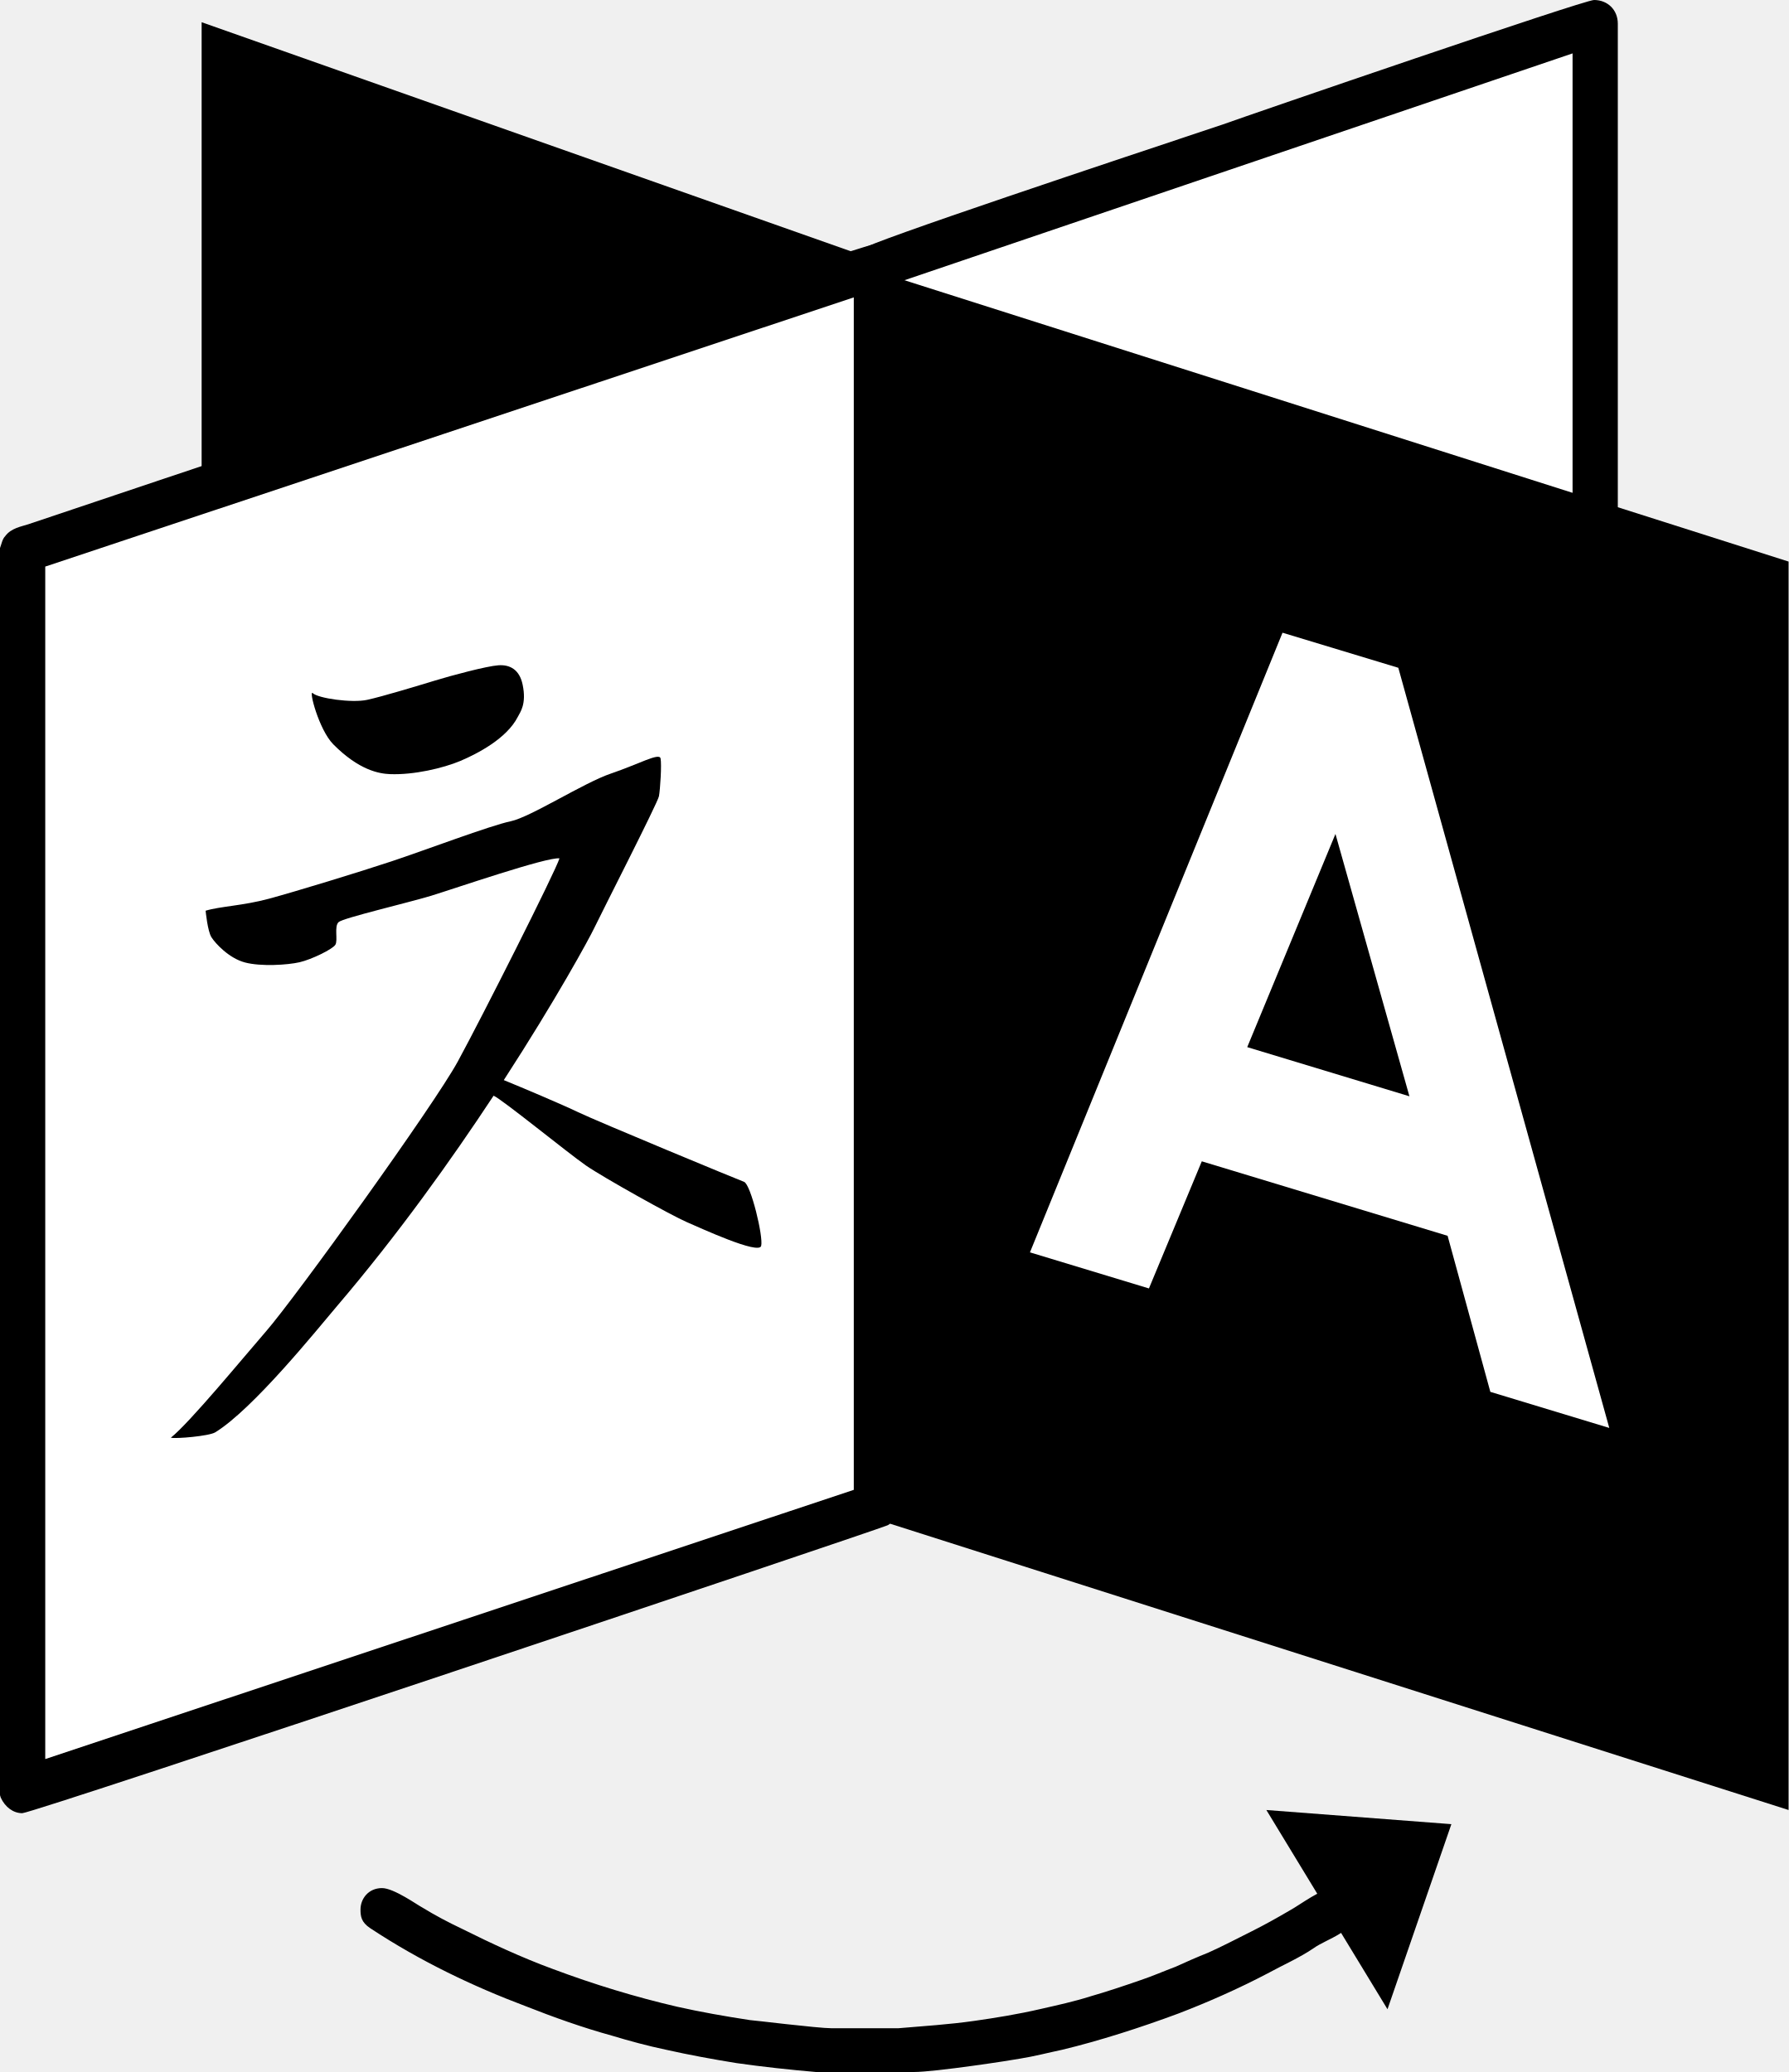
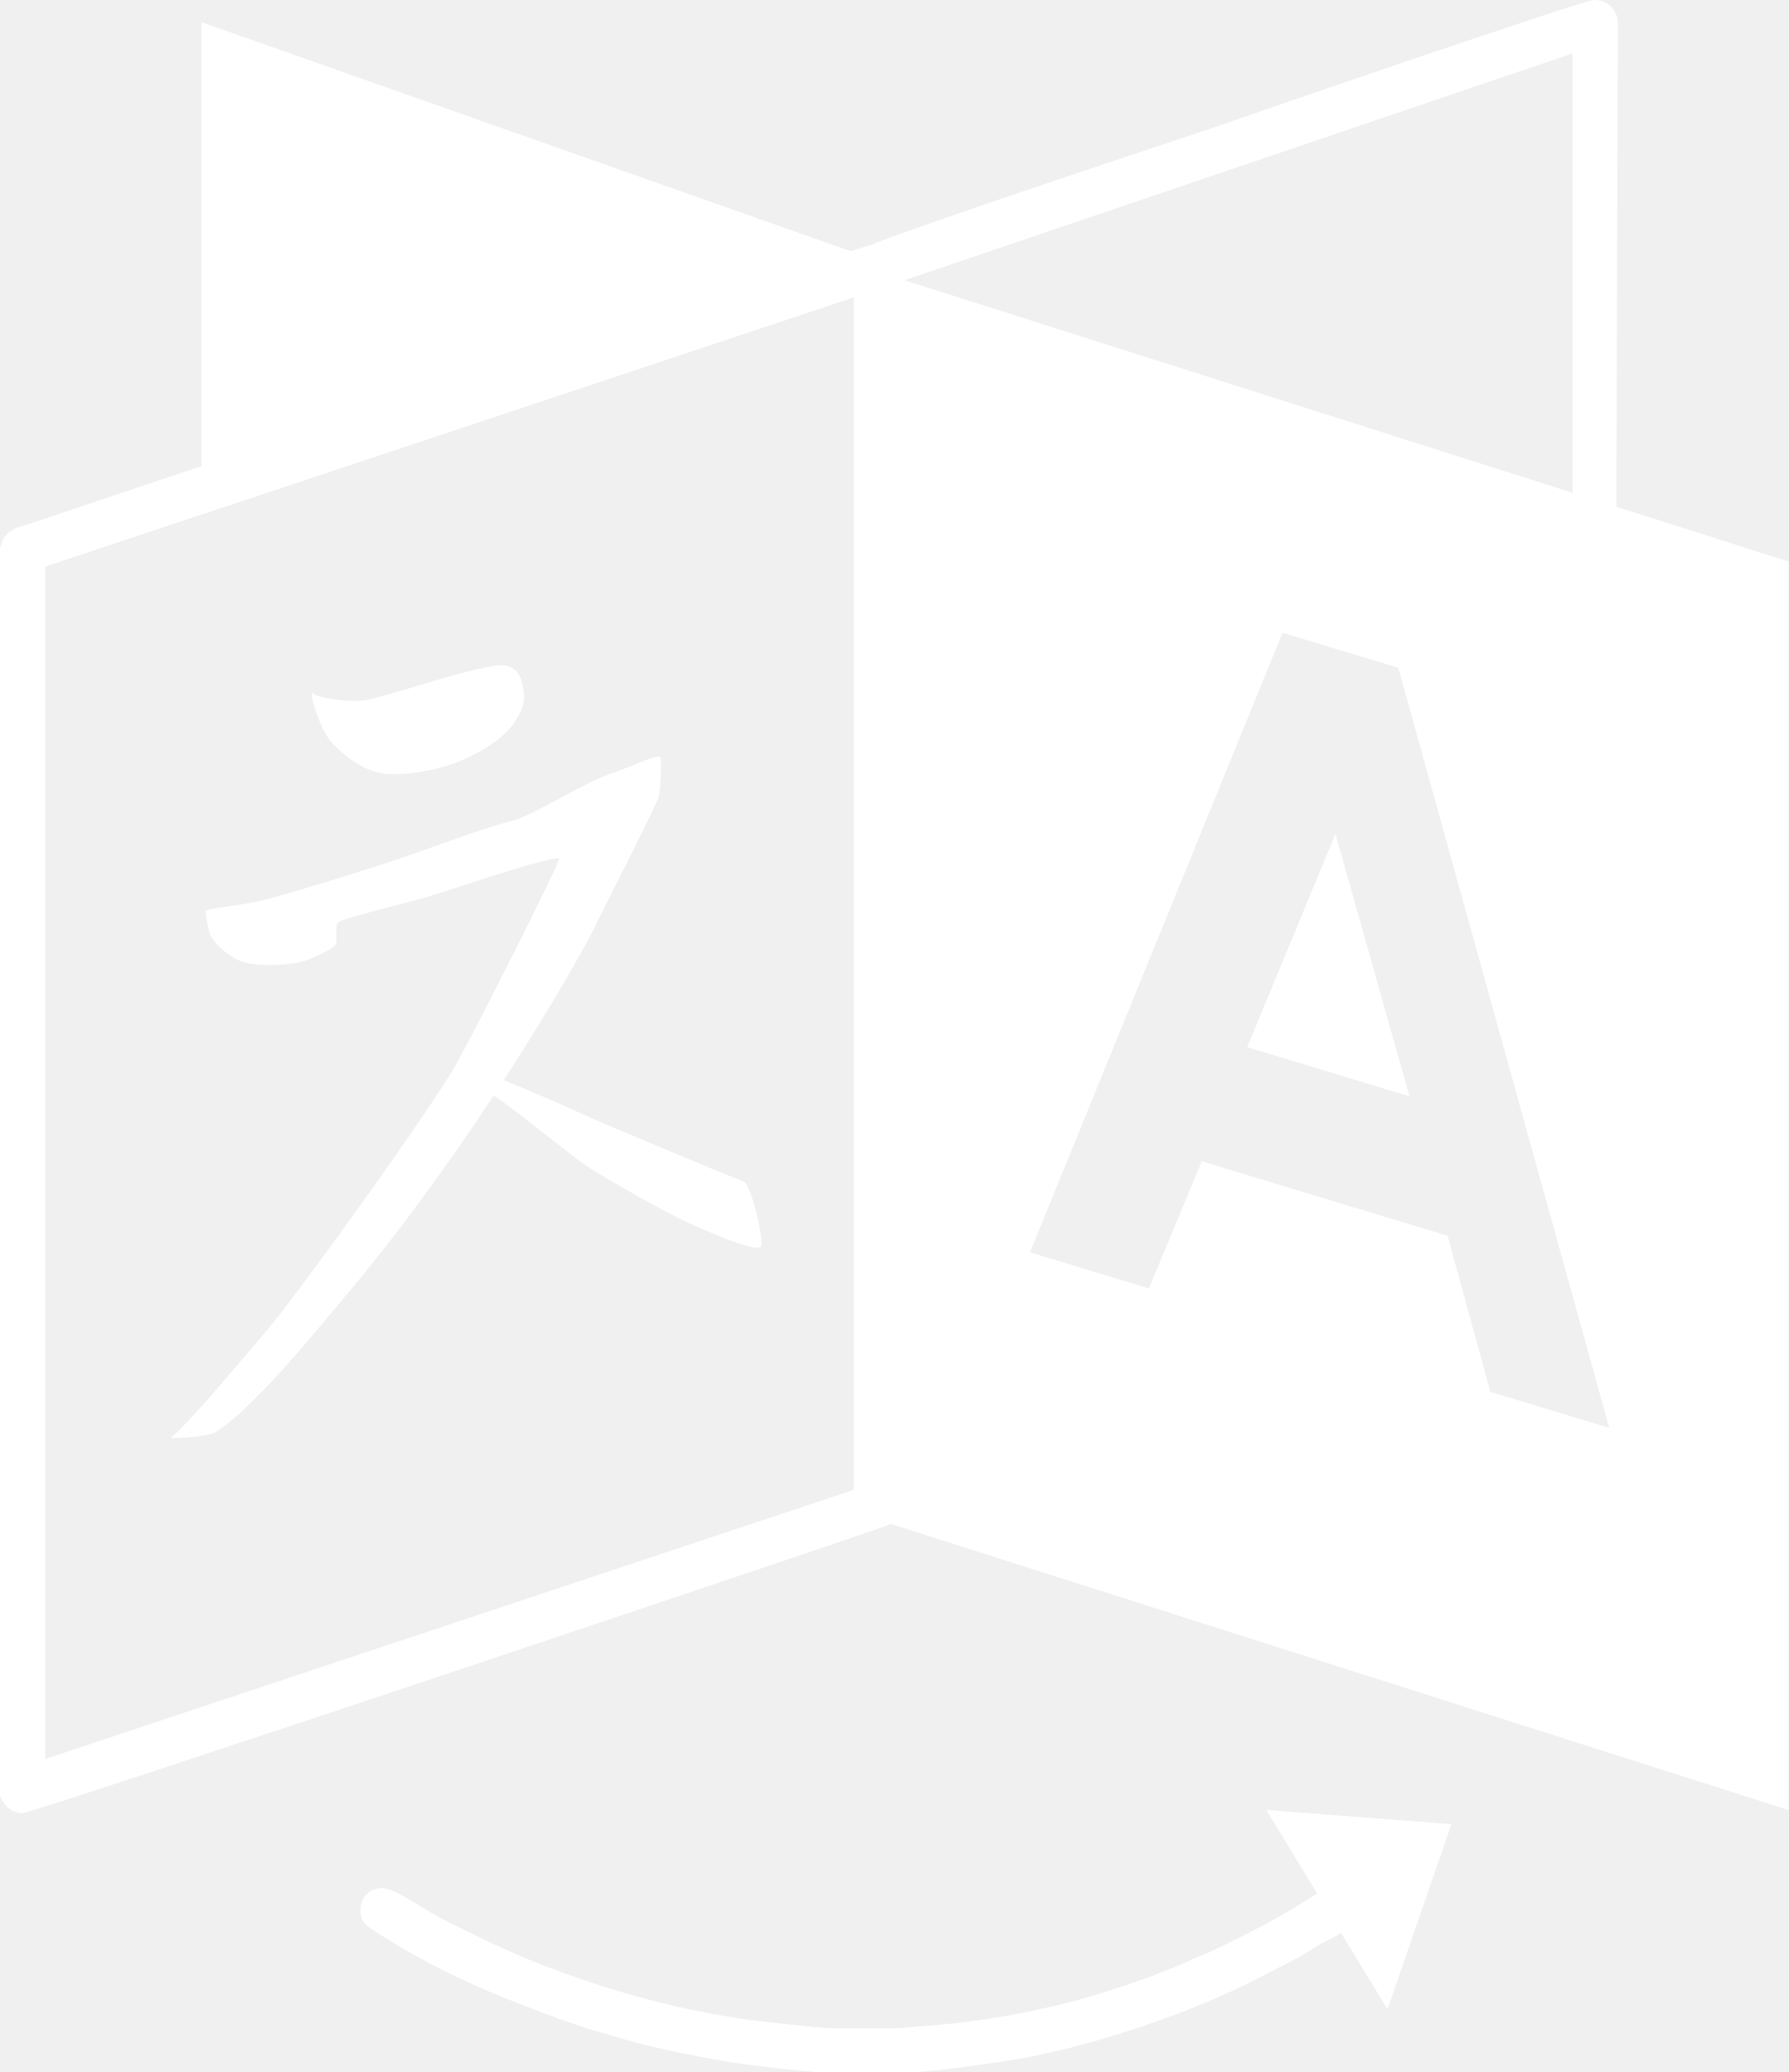
- <svg xmlns="http://www.w3.org/2000/svg" width="850.621mm" height="985.661mm" viewBox="0 0 850.621 985.661" version="1.1" id="svg51">
-   <defs id="defs45" />
-   <g id="layer1" transform="translate(336.1083,320.4734)">
-     <g style="fill-rule:evenodd" id="g115" transform="matrix(0.3527778,0,0,0.3527778,-541.9541,500.6557)">
-       <g id="g77">
-         <path style="fill:#000000;stroke:none" d="m 1788.07,-1968.45 -932.74,-329.2 v 2030.09 l 932.74,-301.77 z" id="path53" />
-         <path style="fill:#ffffff;stroke:none" d="m 1765.68,-1969.47 968.45,-329.19 v 2030.09 l -968.45,-301.77 z" id="path55" />
-         <path style="fill:#ffffff;stroke:none" d="M 613.46,87.82 1765.68,-296.23 v -1673.46 l -1152.22,384.05 z" id="path57" />
-         <path style="fill:#000000;stroke:none" d="m 2290.71,113.1 163.3,268.66 86.11,-249.57 z" id="path59" />
-         <g id="g65">
-           <path style="fill:#000000;stroke:none" d="m 1005.24,-1392.86 c -6.12,-6.01 7.97,49.11 27.58,68.94 34.77,35.08 61.93,39.6 76.39,40.18 32,1.28 71.49,-7.97 94.94,-17.8 22.69,-9.68 62.45,-29.98 77.5,-59.59 3.19,-6.33 11.9,-16.96 6.43,-43.22 -4.15,-20.2 -17.01,-27.27 -32.69,-26.15 -15.68,1.06 -63.15,13.72 -86.11,20.78 -22.97,6.97 -70.28,21.37 -90.9,25.84 -20.57,4.46 -65.92,-2.07 -73.14,-8.98 z" id="path61" />
-           <path style="fill:#000000;stroke:none" d="m 1586.6,-733.94 c -9.08,-3.3 -196.94,-81.12 -223.57,-93.87 -21.79,-10.48 -75.22,-33.07 -100.36,-43.33 70.81,-109.18 115.51,-191.57 121.46,-204.12 11.01,-22.96 85.96,-169.62 87.71,-178.65 1.7,-9.15 3.83,-42.95 2.18,-50.98 -1.65,-8.19 -29.13,7.55 -66.44,20.2 -37.37,12.6 -108.39,58.79 -135.82,64.58 -27.53,5.74 -115.51,39.07 -160.53,54.01 -45.02,14.94 -130.18,40.93 -165.21,50.39 -35.08,9.46 -65.7,10.21 -85.32,16.16 0,0 2.61,27.48 7.82,35.72 5.15,8.24 23.71,28.44 45.29,34.08 21.58,5.68 57.3,3.4 73.57,-0.32 16.26,-3.78 44.43,-17.54 48.21,-23.55 3.82,-6.11 -1.97,-24.93 4.46,-30.62 6.49,-5.63 92.23,-25.67 124.6,-35.45 32.37,-9.95 156.28,-52.63 173.08,-50.45 -5.32,17.65 -104.99,215.07 -137.09,273.97 -32.11,58.89 -218.63,317.98 -258.34,363.64 -30.14,34.71 -103.18,123.53 -128.48,143.57 6.38,1.76 51.61,-2.12 59.85,-7.22 51.35,-31.63 136.88,-138.1 164.42,-170.53 81.86,-96 153.78,-196.84 210.81,-283.38 h 0.06 c 11.11,4.63 100.94,77.82 124.38,94.04 23.44,16.21 115.94,67.82 135.98,76.38 20.04,8.67 97.06,44.18 100.3,32.16 3.24,-12.12 -13.93,-82.98 -23.02,-86.43 z" id="path63" />
+ <svg xmlns="http://www.w3.org/2000/svg" width="850.621mm" height="985.661mm" viewBox="0 0 850.621 985.661" version="1.1" id="svg8">
+   <defs id="defs2" />
+   <g id="layer1" transform="translate(254.4654,298.5508)">
+     <g style="fill-rule:evenodd" id="g72" transform="matrix(0.3527778,0,0,0.3527778,-460.3113,522.5783)">
+       <g id="g34">
+         <path style="fill:#ffffff;stroke:none" d="m 1788.07,-1968.45 -932.74,-329.2 v 638.504 z" id="path10" />
+         <path style="fill:#ffffff;stroke:none" d="m 2290.71,113.1 163.3,268.66 86.11,-249.57 z" id="path16" />
+         <g id="g22" style="fill:#ffffff">
+           <path style="fill:#ffffff;stroke:none" d="m 1005.24,-1392.86 c -6.12,-6.01 7.97,49.11 27.58,68.94 34.77,35.08 61.93,39.6 76.39,40.18 32,1.28 71.49,-7.97 94.94,-17.8 22.69,-9.68 62.45,-29.98 77.5,-59.59 3.19,-6.33 11.9,-16.96 6.43,-43.22 -4.15,-20.2 -17.01,-27.27 -32.69,-26.15 -15.68,1.06 -63.15,13.72 -86.11,20.78 -22.97,6.97 -70.28,21.37 -90.9,25.84 -20.57,4.46 -65.92,-2.07 -73.14,-8.98 z" id="path18" />
+           <path style="fill:#ffffff;stroke:none" d="m 1586.6,-733.94 c -9.08,-3.3 -196.94,-81.12 -223.57,-93.87 -21.79,-10.48 -75.22,-33.07 -100.36,-43.33 70.81,-109.18 115.51,-191.57 121.46,-204.12 11.01,-22.96 85.96,-169.62 87.71,-178.65 1.7,-9.15 3.83,-42.95 2.18,-50.98 -1.65,-8.19 -29.13,7.55 -66.44,20.2 -37.37,12.6 -108.39,58.79 -135.82,64.58 -27.53,5.74 -115.51,39.07 -160.53,54.01 -45.02,14.94 -130.18,40.93 -165.21,50.39 -35.08,9.46 -65.7,10.21 -85.32,16.16 0,0 2.61,27.48 7.82,35.72 5.15,8.24 23.71,28.44 45.29,34.08 21.58,5.68 57.3,3.4 73.57,-0.32 16.26,-3.78 44.43,-17.54 48.21,-23.55 3.82,-6.11 -1.97,-24.93 4.46,-30.62 6.49,-5.63 92.23,-25.67 124.6,-35.45 32.37,-9.95 156.28,-52.63 173.08,-50.45 -5.32,17.65 -104.99,215.07 -137.09,273.97 -32.11,58.89 -218.63,317.98 -258.34,363.64 -30.14,34.71 -103.18,123.53 -128.48,143.57 6.38,1.76 51.61,-2.12 59.85,-7.22 51.35,-31.63 136.88,-138.1 164.42,-170.53 81.86,-96 153.78,-196.84 210.81,-283.38 h 0.06 c 11.11,4.63 100.94,77.82 124.38,94.04 23.44,16.21 115.94,67.82 135.98,76.38 20.04,8.67 97.06,44.18 100.3,32.16 3.24,-12.12 -13.93,-82.98 -23.02,-86.43 z" id="path20" />
        </g>
-         <path style="fill:#000000;stroke:none" d="m 1152.5,244.39 c 18,11 35,20 54,29 38,19 81,39 122,54 56,21 112,38 168,51 31,7 65,13 98,18 3,0 92,11 110,11 h 90 c 35,-3 68,-5 103,-10 28,-4 59,-9 89,-16 22,-5 45,-10 67,-17 21,-6 45,-14 68,-22 15,-5 31,-12 47,-18 13,-6 29,-13 44,-19 18,-8 39,-19 59,-29 16,-8 34,-18 51,-28 13,-7 43,-30 59,-30 18,0 30,16 30,30 0,29 -39,38 -57,51 -19,13 -42,23 -62,34 -40,21 -81,39 -120,54 -51,19 -107,37 -157,49 -19,4 -38,9 -57,12 -10,2 -114,18 -143,18 h -132 c -35,-3 -72,-7 -107,-12 -31,-5 -64,-11 -95,-18 -24,-5 -50,-12 -73,-19 -40,-11 -79,-25 -117,-40 -69,-26 -141,-60 -209,-105 -12,-8 -13,-16 -13,-25 0,-15 11,-29 29,-29 16,0 48,23 54,26 z" id="path67" />
-         <path style="fill:#000000;stroke:none" d="M 1734.5,-318.61 644.5,44.39 V -1563.61 l 1090,-363 z m 61,-1655 v 1680 c -1,5 -3,10 -7,15 -2,3 -6,7 -9,8 -25,10 -1151,388 -1166,388 -12,0 -23,-8 -29,-21 0,-1 -1,-2 -1,-4 V -1588.61 c 2,-5 3,-12 7,-16 8,-11 22,-13 31,-16 17,-6 1126,-378 1142,-378 10,0 32,7 32,25 z" id="path69" />
-         <path style="fill:#000000;stroke:none" d="m 2703.5,-310.61 -907,-282 v -1355 l 907,-308 z m 61,-1985 v 2023 c -1,23 -17,33 -32,33 -13,0 -107,-32 -123,-37 -126,-39 -253,-78 -378,-117 -28,-9 -57,-18 -84,-27 -24,-7 -50,-15 -74,-23 -107,-33 -216,-66 -323,-102 -4,-1 -14,-15 -14,-18 v -1413 c 2,-5 4,-11 9,-15 8,-9 351,-123 486,-168 36,-13 487,-168 501,-168 18,0 32,13 32,32 z" id="path71" />
-         <path style="fill:#000000;stroke:none" d="M 2994.71,113.1 1783,-273.11 l 5.07,-1681.3 1206.64,384.05 z" id="path73" />
-         <path style="fill:#ffffff;stroke:none" d="m 2383.85,-1203.06 -118.93,287.46 218.65,66.28 z m -71.37,-271.36 156.11,47.29 284.41,1025.02 -160.35,-48.65 -57.61,-210.43 -331.38,-100.44 -71.26,171.42 -160.4,-48.66 z" id="path75" />
+         <path style="fill:#ffffff;stroke:none" d="m 1152.5,244.39 c 18,11 35,20 54,29 38,19 81,39 122,54 56,21 112,38 168,51 31,7 65,13 98,18 3,0 92,11 110,11 h 90 c 35,-3 68,-5 103,-10 28,-4 59,-9 89,-16 22,-5 45,-10 67,-17 21,-6 45,-14 68,-22 15,-5 31,-12 47,-18 13,-6 29,-13 44,-19 18,-8 39,-19 59,-29 16,-8 34,-18 51,-28 13,-7 43,-30 59,-30 18,0 30,16 30,30 0,29 -39,38 -57,51 -19,13 -42,23 -62,34 -40,21 -81,39 -120,54 -51,19 -107,37 -157,49 -19,4 -38,9 -57,12 -10,2 -114,18 -143,18 h -132 c -35,-3 -72,-7 -107,-12 -31,-5 -64,-11 -95,-18 -24,-5 -50,-12 -73,-19 -40,-11 -79,-25 -117,-40 -69,-26 -141,-60 -209,-105 -12,-8 -13,-16 -13,-25 0,-15 11,-29 29,-29 16,0 48,23 54,26 z" id="path24" />
+         <path style="fill:#ffffff;stroke:none" d="M 1734.5,-318.61 644.5,44.39 V -1563.61 l 1090,-363 z m 61,-1655 v 1680 c -1,5 -3,10 -7,15 -2,3 -6,7 -9,8 -25,10 -1151,388 -1166,388 -12,0 -23,-8 -29,-21 0,-1 -1,-2 -1,-4 V -1588.61 c 2,-5 3,-12 7,-16 8,-11 22,-13 31,-16 17,-6 1126,-378 1142,-378 10,0 32,7 32,25 z" id="path26" />
+         <path style="fill:#ffffff;stroke:none" d="m 2703.5,-1644.13 -907,-303.48 v 0 l 907,-308 z m 61,-651.48 -4.243,1403.574 c -1,23 -12.757,-560.97 -27.757,-560.97 -13,0 -107,-116.853 -123,-121.853 -126,-39 -253,36.551 -378,-2.449 -28,-9 -57,-9.515 -84,-18.515 -24,-7 -50,-19.243 -74,-27.243 -107,-33 -216,-44.787 -323,-80.787 -4,-1 -14,-259.669 -14,-17.759 v -255 c 2,-5 4,-11 9,-15 8,-9 351,-123 486,-168 36,-13 487,-168 501,-168 18,0 32.057,13 32,32 z" id="path28" />
+         <path id="path30" style="fill:#ffffff;stroke:none;stroke-width:1.333" d="M 1606.094 497.6 L 1599.334 2739.334 L 3214.947 3254.279 L 3214.947 1009.666 L 1606.094 497.6 z M 2305.307 1137.586 L 2513.453 1200.641 L 2892.666 2567.334 L 2678.867 2502.467 L 2602.053 2221.893 L 2160.213 2087.973 L 2065.199 2316.533 L 1851.334 2251.654 L 2305.307 1137.586 z M 2400.467 1499.4 L 2241.893 1882.68 L 2533.426 1971.053 L 2400.467 1499.4 z " transform="matrix(0.75,0,0,0.75,583.5,-2327.61)" />
      </g>
    </g>
  </g>
</svg>
